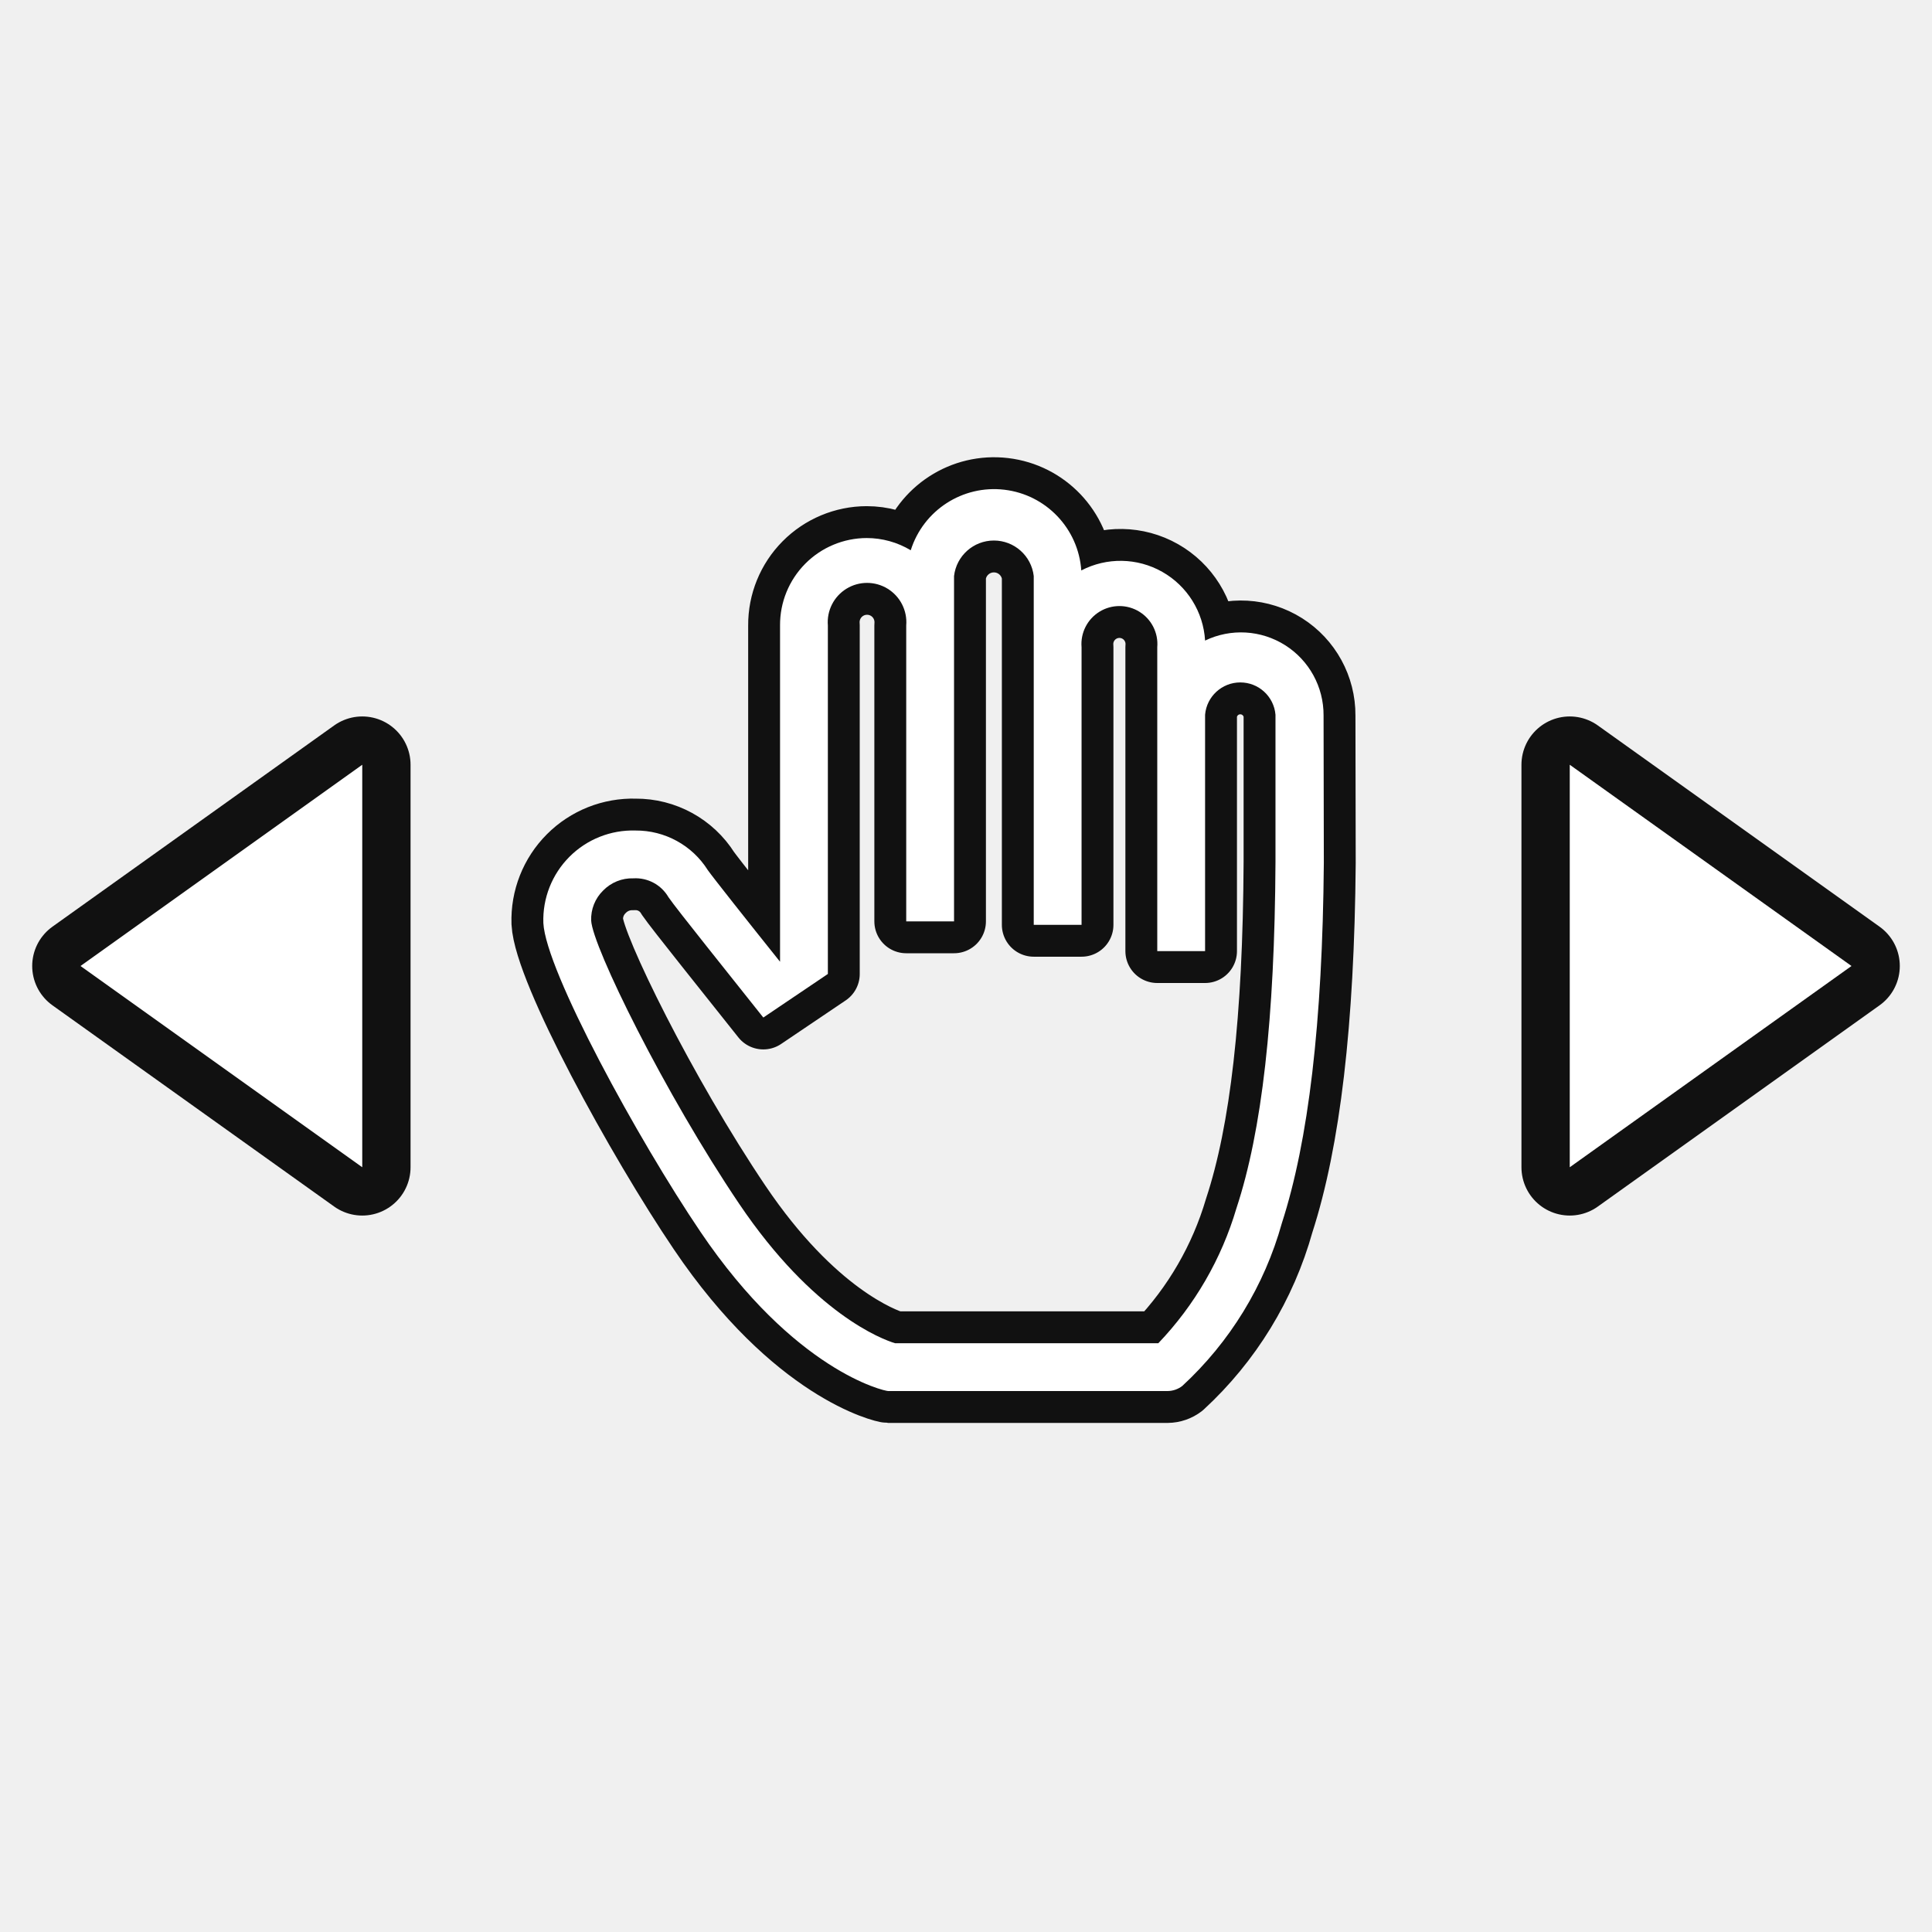
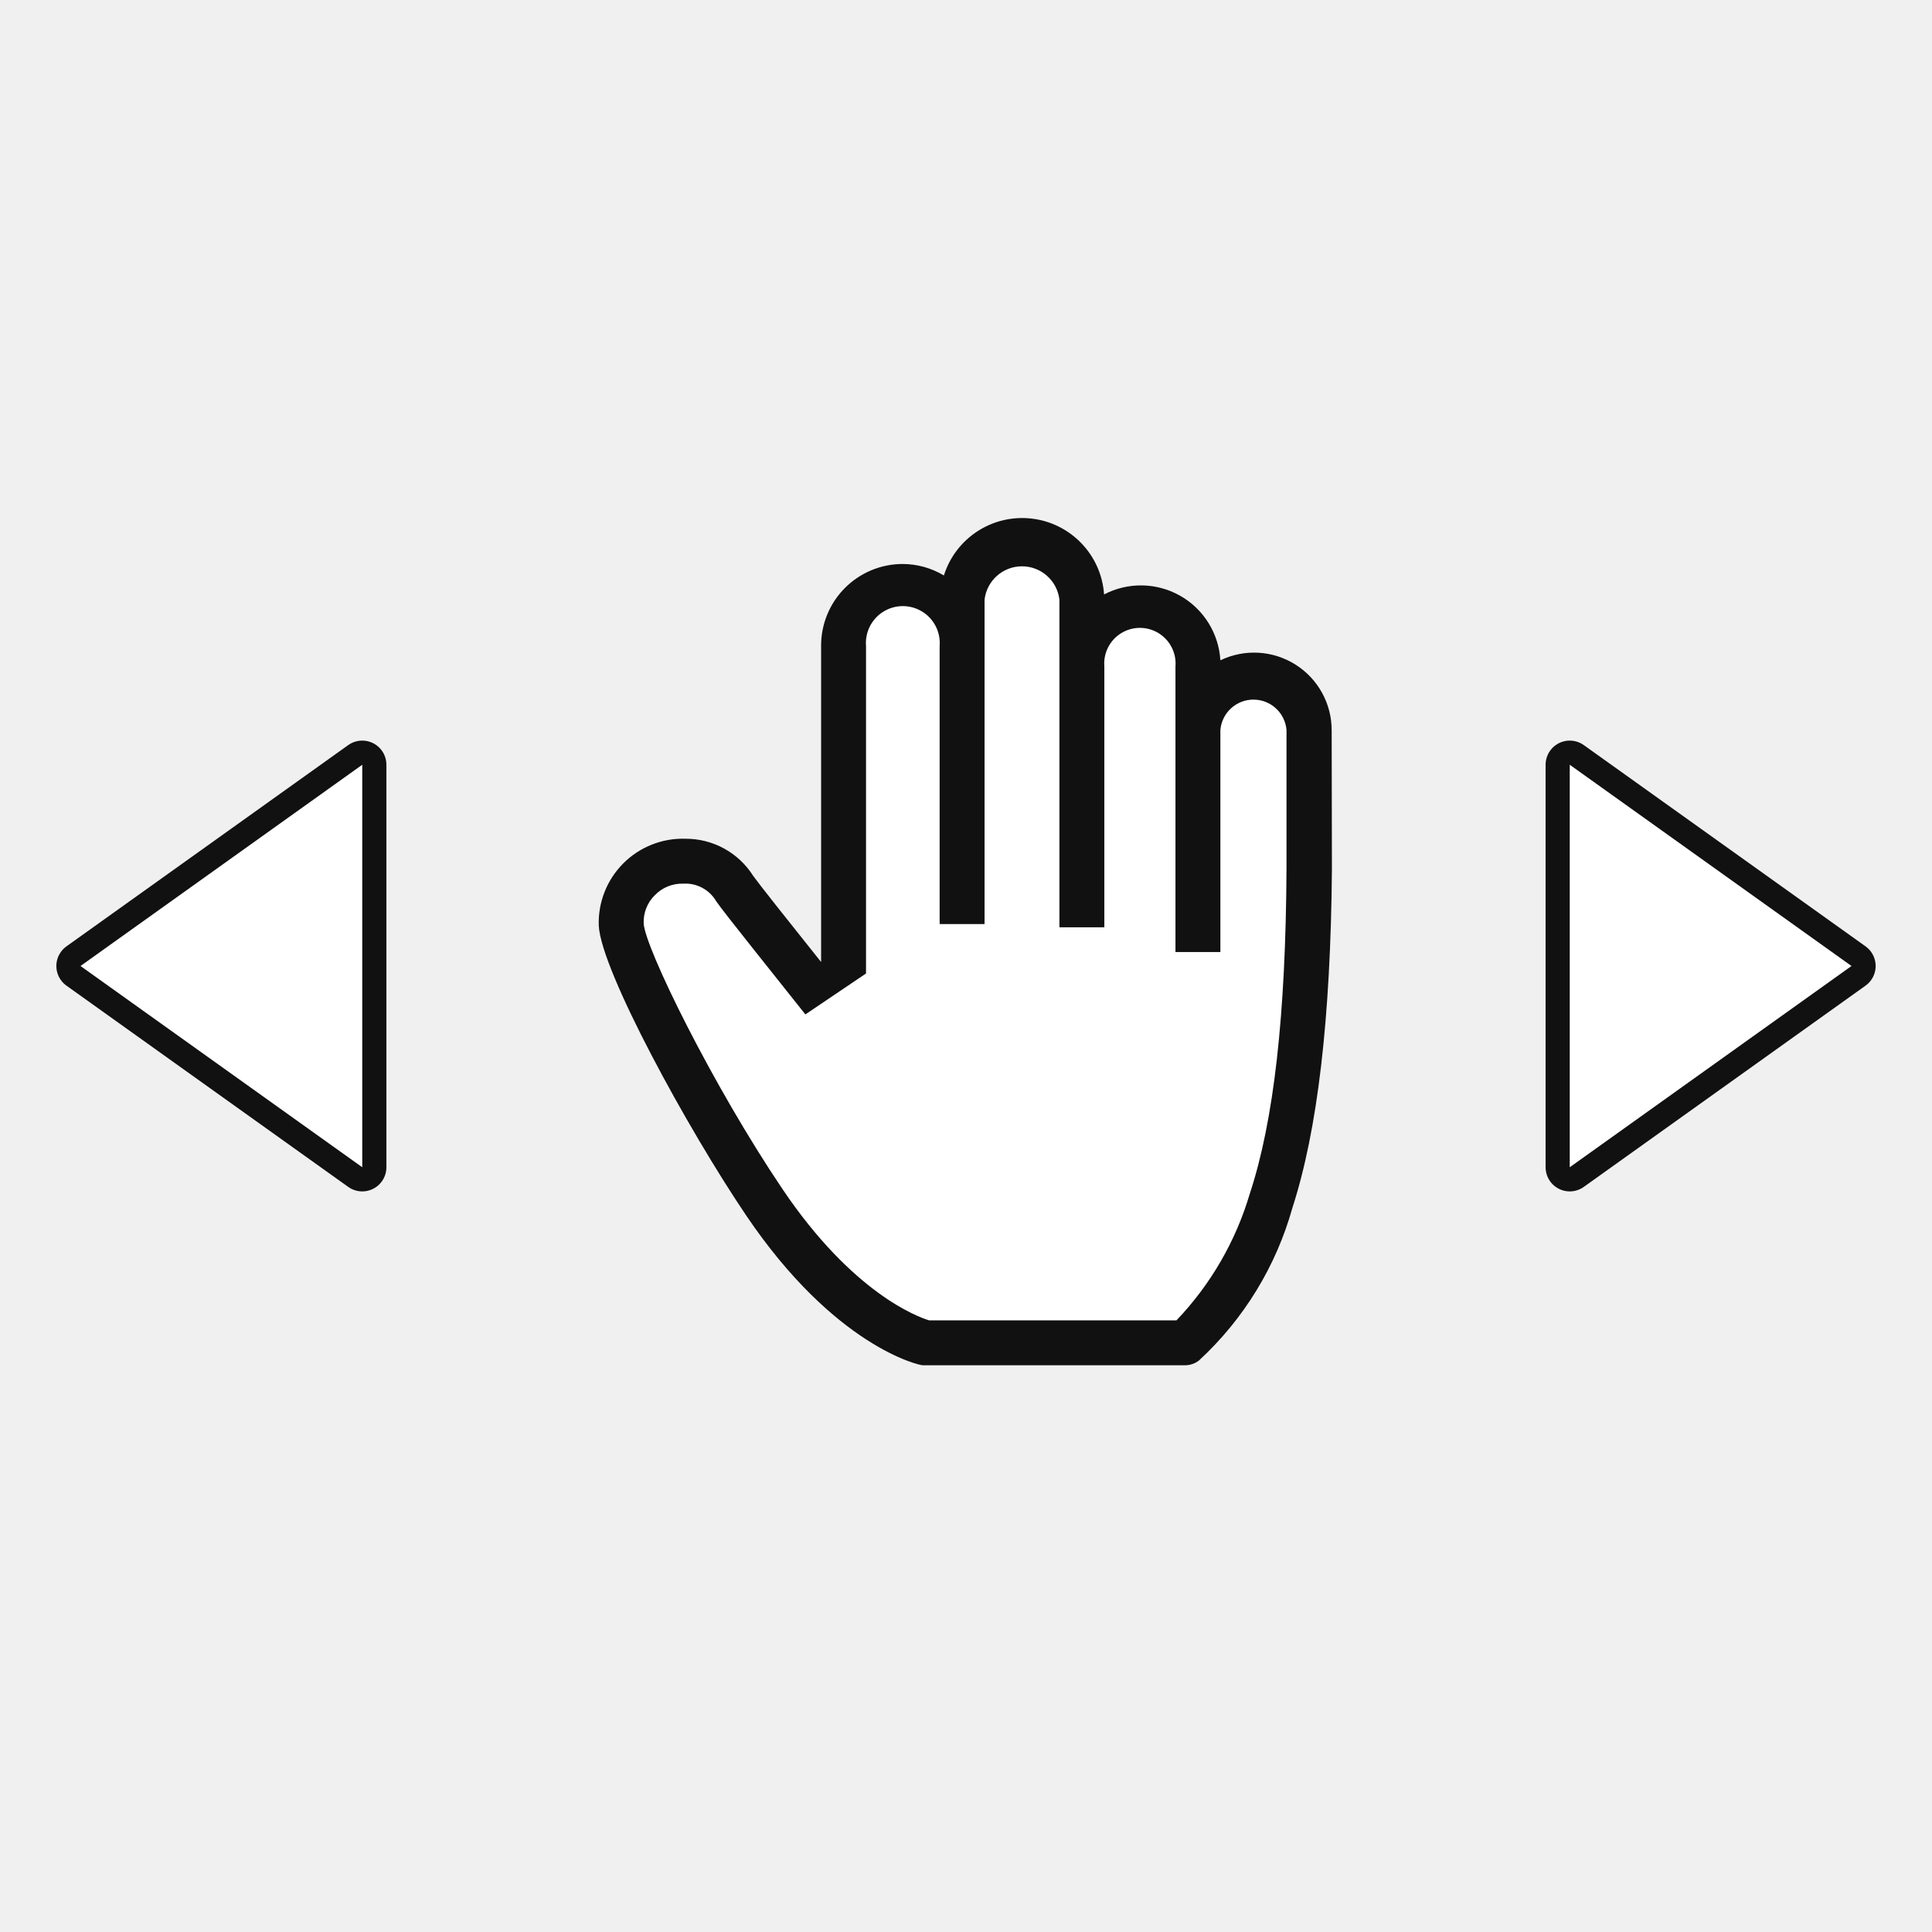
<svg xmlns="http://www.w3.org/2000/svg" width="48" height="48" viewBox="0 0 48 48">
-   <g fill="#111" stroke="#111" stroke-width="2.4" stroke-linejoin="round">
-     <path transform="translate(12.12 12.12) scale(0.66)" d="M31.46,8.57A3.11,3.11,0,0,0,27,5.75a3.19,3.19,0,0,0-4.66-2.64,3.29,3.29,0,0,0-6.42-.76,3.23,3.23,0,0,0-1.66-.46A3.27,3.27,0,0,0,11,5.18V17.84c-1.28-1.6-2.53-3.18-2.72-3.45A3.19,3.19,0,0,0,5.56,12.9a3.37,3.37,0,0,0-3.47,3.48C2.18,18.18,5.66,24.54,8,28c3.54,5.24,6.92,6,7.07,6l.18,0H25.59a.92.92,0,0,0,.55-.19,13.13,13.13,0,0,0,3.75-6.13c1-3.09,1.53-7.53,1.58-13.56ZM28.18,27.12a12.46,12.46,0,0,1-2.94,5.08H15.33c-.47-.14-3.07-1.1-5.87-5.25S3.94,17.27,3.89,16.29a1.5,1.5,0,0,1,.45-1.13,1.52,1.52,0,0,1,1.14-.46,1.43,1.43,0,0,1,1.32.71c.29.43,2.36,3,3.57,4.53L12.8,18.3V5.18a1.48,1.48,0,1,1,2.95,0V16.32h1.8v-13a1.51,1.51,0,0,1,3,0V16.45h1.8V6a1.43,1.43,0,1,1,2.85,0V17.44H27V8.54a1.33,1.33,0,0,1,2.65,0v5.55C29.62,20,29.14,24.21,28.18,27.12Z" />
-     <path d="M9 19 L2 24 L9 29 Z" />
-     <path d="M39 19 L46 24 L39 29 Z" />
-   </g>
-   <g fill="#fff">
-     <path transform="translate(12.12 12.12) scale(0.66)" d="M31.46,8.57A3.11,3.11,0,0,0,27,5.75a3.19,3.19,0,0,0-4.66-2.64,3.29,3.29,0,0,0-6.42-.76,3.23,3.23,0,0,0-1.66-.46A3.27,3.27,0,0,0,11,5.18V17.84c-1.28-1.6-2.53-3.18-2.72-3.45A3.19,3.19,0,0,0,5.56,12.9a3.37,3.37,0,0,0-3.47,3.48C2.18,18.18,5.66,24.54,8,28c3.54,5.24,6.92,6,7.07,6l.18,0H25.59a.92.92,0,0,0,.55-.19,13.13,13.13,0,0,0,3.75-6.13c1-3.09,1.53-7.53,1.58-13.56ZM28.18,27.12a12.46,12.46,0,0,1-2.94,5.08H15.33c-.47-.14-3.07-1.1-5.87-5.25S3.94,17.27,3.89,16.29a1.5,1.5,0,0,1,.45-1.13,1.52,1.52,0,0,1,1.14-.46,1.43,1.43,0,0,1,1.32.71c.29.43,2.36,3,3.57,4.53L12.8,18.3V5.18a1.48,1.48,0,1,1,2.95,0V16.32h1.8v-13a1.51,1.51,0,0,1,3,0V16.45h1.8V6a1.43,1.43,0,1,1,2.85,0V17.44H27V8.54a1.33,1.33,0,0,1,2.65,0v5.55C29.62,20,29.14,24.21,28.18,27.12Z" />
+   <path transform="translate(13.58 12.84) scale(0.62)" fill="#fff" d="M31.46,8.57A3.11,3.11,0,0,0,27,5.75a3.19,3.19,0,0,0-4.66-2.64,3.29,3.29,0,0,0-6.42-.76,3.23,3.23,0,0,0-1.66-.46A3.27,3.27,0,0,0,11,5.18V17.84c-1.28-1.6-2.53-3.18-2.72-3.45A3.19,3.19,0,0,0,5.56,12.9a3.37,3.37,0,0,0-3.47,3.48C2.18,18.18,5.66,24.54,8,28c3.54,5.24,6.92,6,7.07,6l.18,0H25.59a.92.92,0,0,0,.55-.19,13.13,13.13,0,0,0,3.75-6.13c1-3.09,1.53-7.53,1.58-13.56Z" />
+   <path transform="translate(13.58 12.84) scale(0.62)" fill="#111" d="M31.46,8.57A3.11,3.11,0,0,0,27,5.75a3.19,3.19,0,0,0-4.66-2.64,3.29,3.29,0,0,0-6.42-.76,3.23,3.23,0,0,0-1.66-.46A3.27,3.27,0,0,0,11,5.18V17.84c-1.28-1.6-2.53-3.18-2.72-3.45A3.19,3.19,0,0,0,5.56,12.9a3.37,3.37,0,0,0-3.47,3.48C2.18,18.18,5.66,24.54,8,28c3.54,5.24,6.92,6,7.07,6l.18,0H25.59a.92.92,0,0,0,.55-.19,13.13,13.13,0,0,0,3.75-6.13c1-3.09,1.53-7.53,1.58-13.56ZM28.18,27.12a12.46,12.46,0,0,1-2.94,5.08H15.33c-.47-.14-3.07-1.1-5.87-5.25S3.94,17.27,3.89,16.29a1.5,1.5,0,0,1,.45-1.13,1.52,1.52,0,0,1,1.14-.46,1.43,1.43,0,0,1,1.32.71c.29.43,2.36,3,3.57,4.53L12.8,18.3V5.18a1.48,1.48,0,1,1,2.95,0V16.32h1.8v-13a1.51,1.51,0,0,1,3,0V16.45h1.8V6a1.43,1.43,0,1,1,2.85,0V17.44H27V8.54a1.33,1.33,0,0,1,2.65,0v5.55C29.62,20,29.14,24.21,28.18,27.12Z" />
+   <g fill="#fff" stroke="#111" stroke-width="1.2" stroke-linejoin="round" paint-order="stroke">
    <path d="M9 19 L2 24 L9 29 Z" />
    <path d="M39 19 L46 24 L39 29 Z" />
  </g>
</svg>
